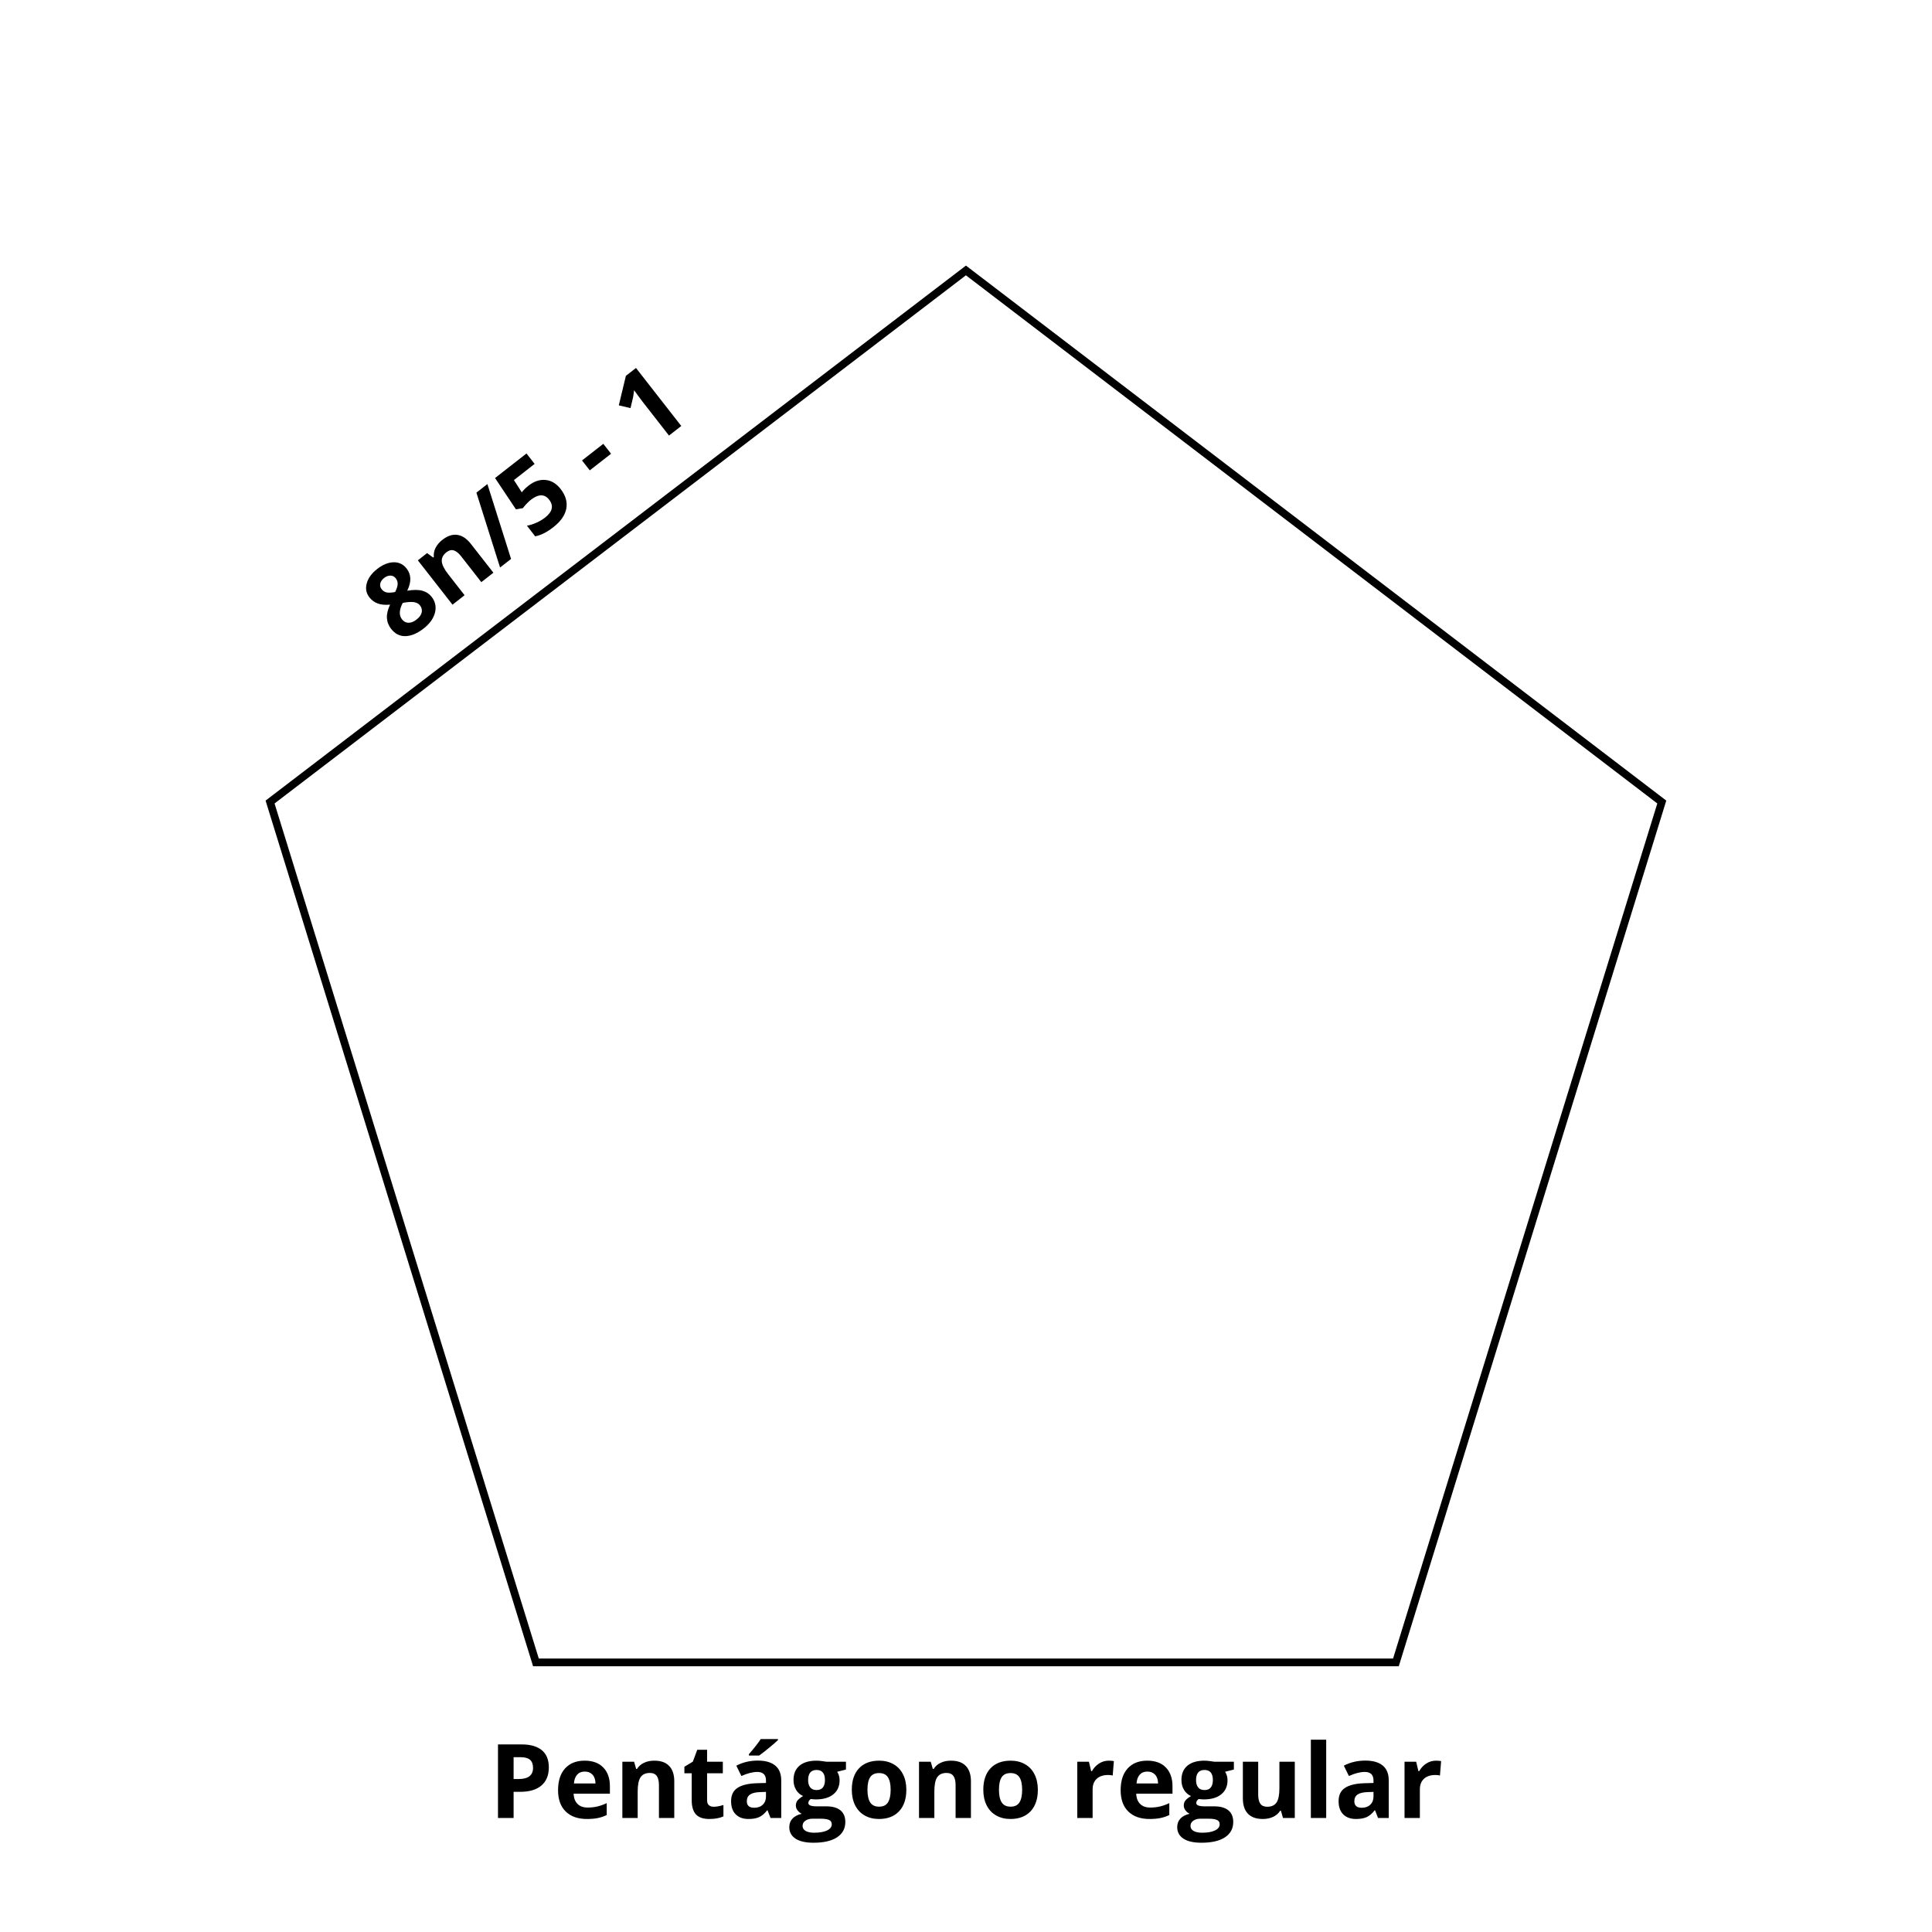
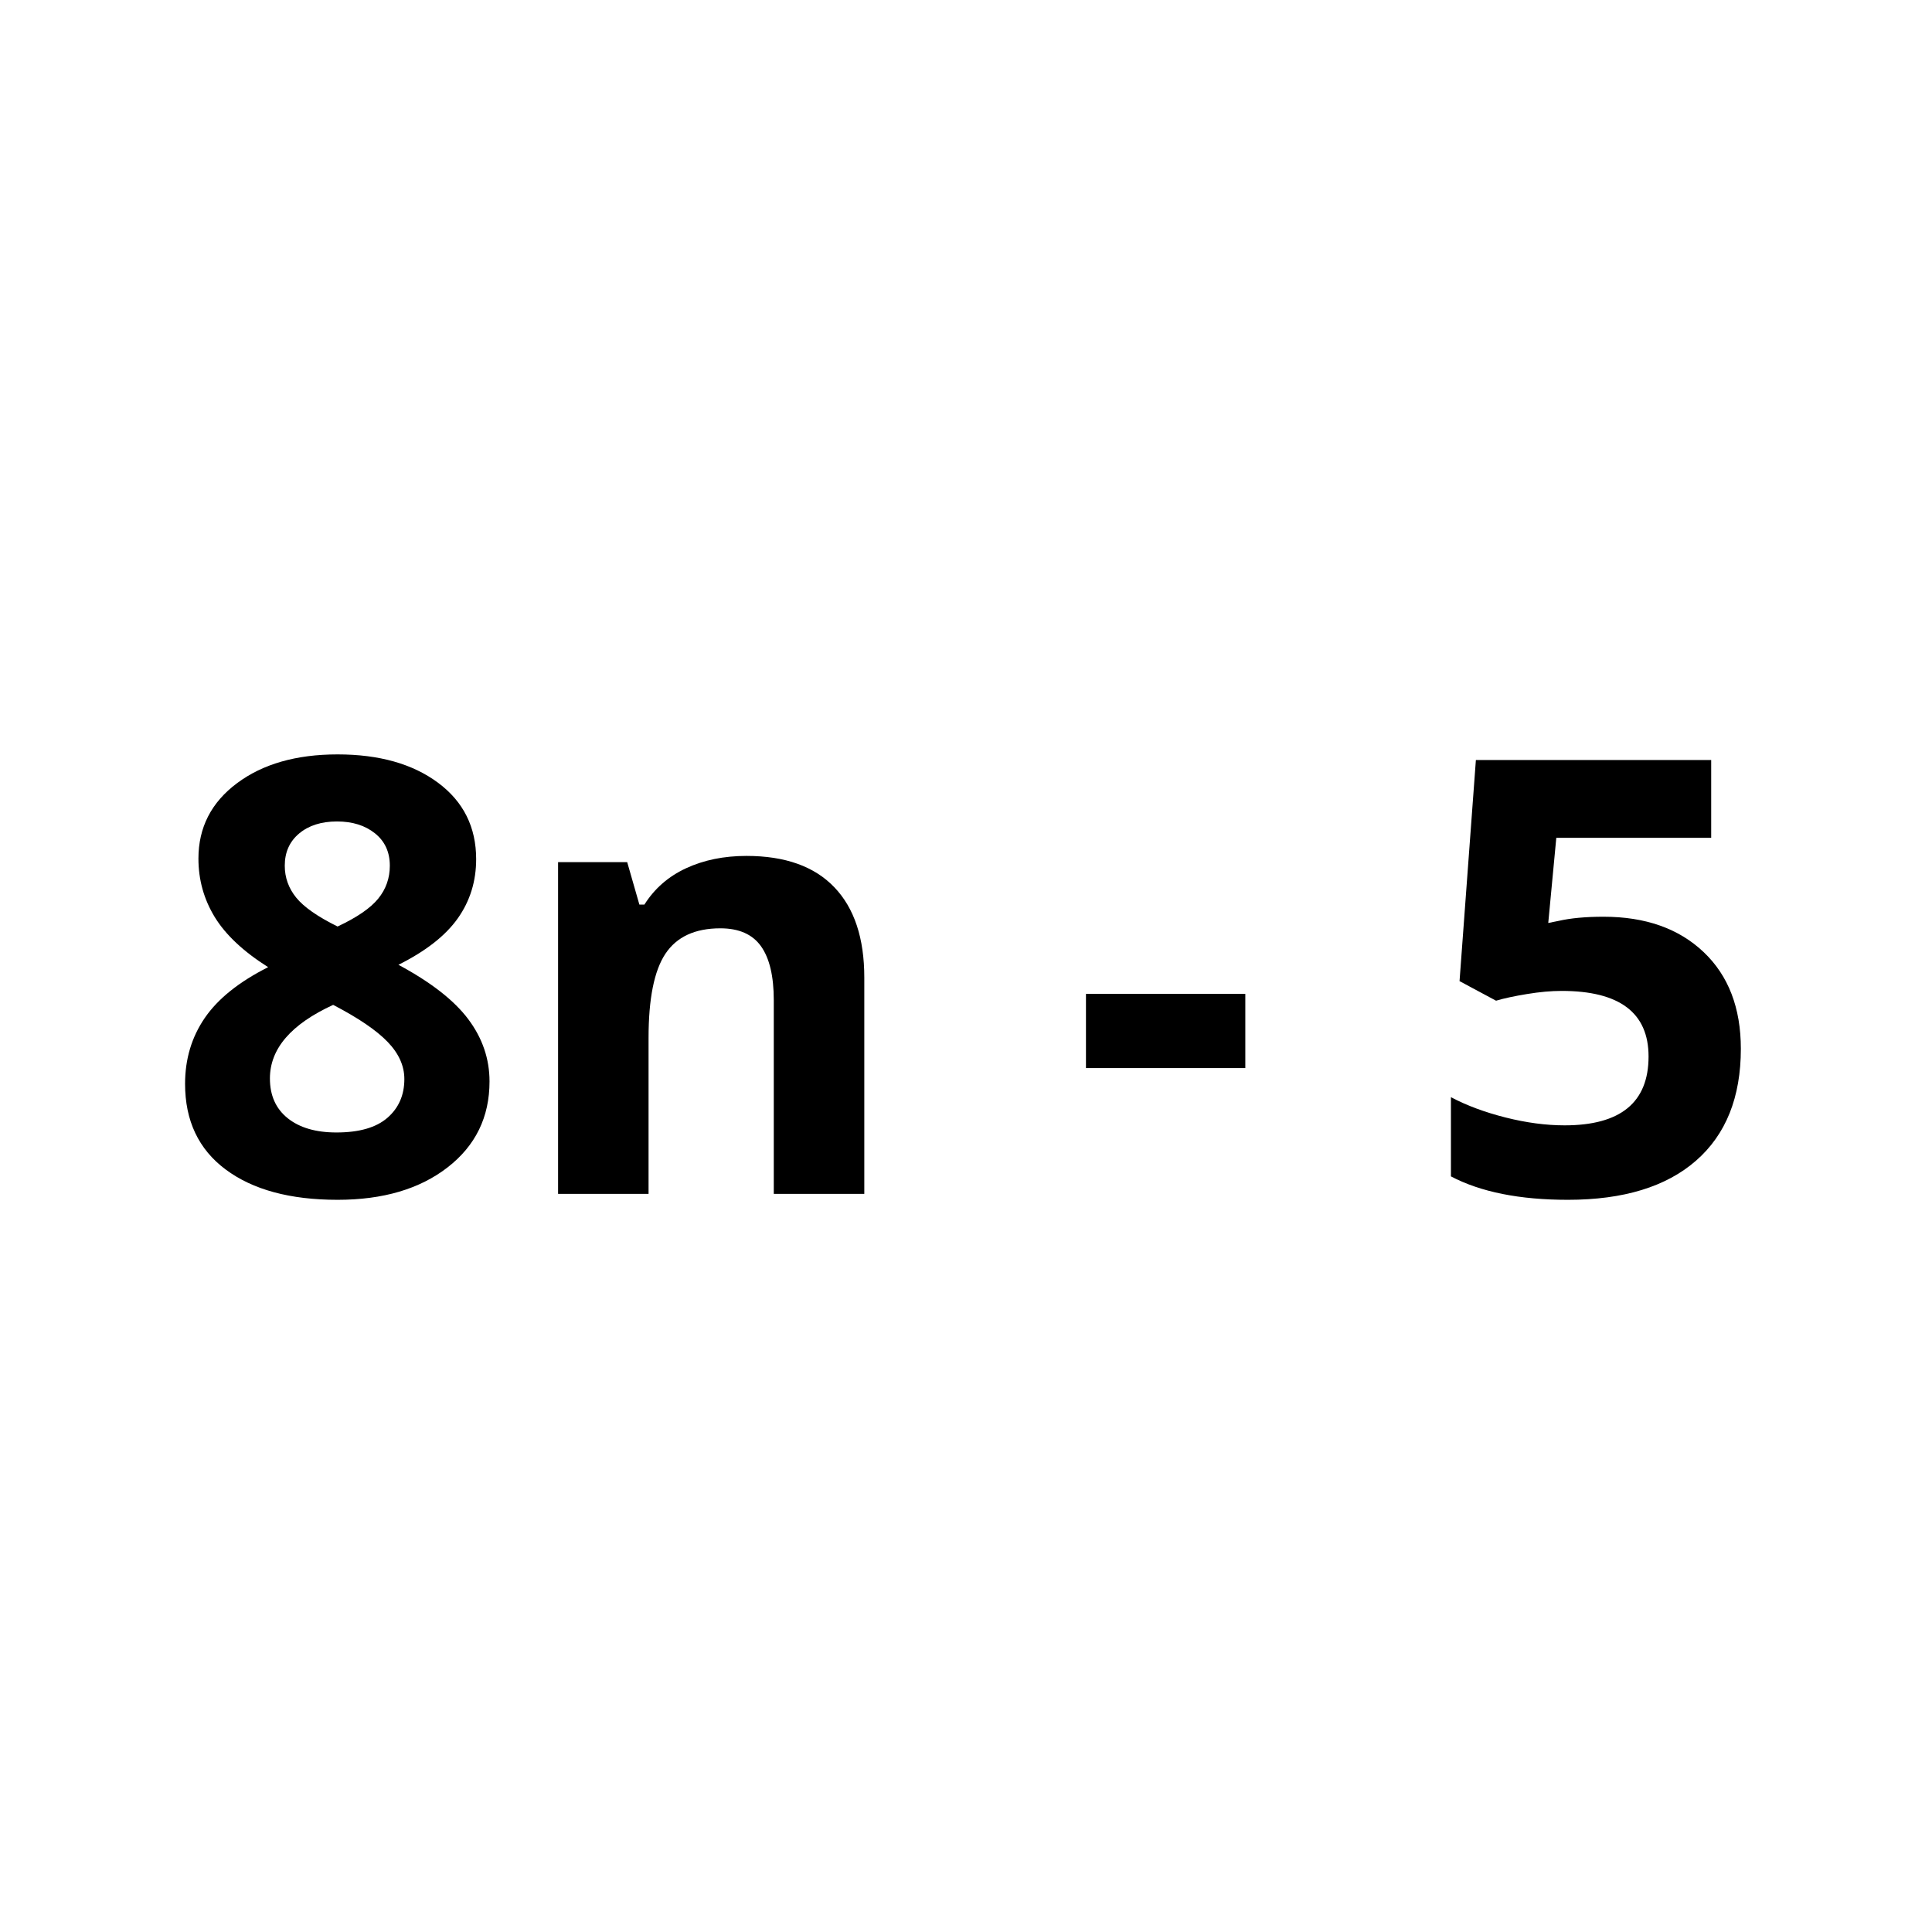
<svg xmlns="http://www.w3.org/2000/svg" width="1000" zoomAndPan="magnify" viewBox="0 0 750 750" height="1000" preserveAspectRatio="xMidYMid meet" version="1.0">
  <defs>
    <g />
-     <clipPath id="c490911015">
-       <path d="M 103.098 103.098 L 646.902 103.098 L 646.902 646.902 L 103.098 646.902 Z M 103.098 103.098 " clip-rule="nonzero" />
-     </clipPath>
-     <clipPath id="483ce84ca4">
-       <path d="M 375 103.098 L 646.902 310.812 L 543.047 646.902 L 206.953 646.902 L 103.098 310.812 L 375 103.098 " clip-rule="nonzero" />
-     </clipPath>
-     <clipPath id="311e9b3614">
-       <path d="M 103.098 103.098 L 646.848 103.098 L 646.848 646.848 L 103.098 646.848 Z M 103.098 103.098 " clip-rule="nonzero" />
-     </clipPath>
-     <clipPath id="9ac129f7b1">
-       <path d="M 374.973 103.098 L 646.848 310.789 L 543 646.848 L 206.945 646.848 L 103.098 310.789 L 374.973 103.098 " clip-rule="nonzero" />
-     </clipPath>
  </defs>
  <rect x="-75" width="900" fill="#ffffff" y="-75" height="900" fill-opacity="1" />
  <rect x="-75" width="900" fill="#ffffff" y="-75" height="900" fill-opacity="1" />
-   <g clip-path="url(#c490911015)">
-     <g clip-path="url(#483ce84ca4)">
-       <path fill="#ffffff" d="M 103.098 103.098 L 646.902 103.098 L 646.902 646.902 L 103.098 646.902 Z M 103.098 103.098 " fill-opacity="1" fill-rule="nonzero" />
-     </g>
-   </g>
-   <g clip-path="url(#311e9b3614)">
-     <g clip-path="url(#9ac129f7b1)">
-       <path stroke-linecap="butt" transform="matrix(0.749935, 0, 0, 0.749935, 103.0968, 103.0968)" fill="none" stroke-linejoin="miter" d="M 362.532 0.001 L 725.064 276.947 L 586.588 725.064 L 138.477 725.064 L 0.001 276.947 L 362.532 0.001 " stroke="#000000" stroke-width="8" stroke-opacity="1" stroke-miterlimit="4" />
-     </g>
-   </g>
  <g fill="#000000" fill-opacity="1">
-     <g transform="translate(155.2007, 250.7117)">
+     <g transform="translate(63.54689, 463.4679)">
      <g>
-         <path d="M -8.766 -29.844 C -6.617 -31.52 -4.504 -32.383 -2.422 -32.438 C -0.348 -32.488 1.336 -31.68 2.641 -30.016 C 3.535 -28.867 4.016 -27.598 4.078 -26.203 C 4.148 -24.805 3.754 -23.203 2.891 -21.391 C 5.285 -21.805 7.234 -21.805 8.734 -21.391 C 10.234 -20.984 11.438 -20.203 12.344 -19.047 C 13.789 -17.191 14.227 -15.133 13.656 -12.875 C 13.082 -10.625 11.617 -8.578 9.266 -6.734 C 6.797 -4.816 4.445 -3.828 2.219 -3.766 C 0 -3.711 -1.859 -4.648 -3.359 -6.578 C -4.359 -7.859 -4.906 -9.266 -5 -10.797 C -5.094 -12.328 -4.68 -14.062 -3.766 -16 C -5.68 -15.812 -7.281 -15.957 -8.562 -16.438 C -9.852 -16.914 -10.93 -17.707 -11.797 -18.812 C -13.047 -20.414 -13.391 -22.234 -12.828 -24.266 C -12.273 -26.305 -10.922 -28.164 -8.766 -29.844 Z M 0.844 -10.297 C 1.531 -9.422 2.375 -8.973 3.375 -8.953 C 4.375 -8.941 5.41 -9.352 6.484 -10.188 C 7.648 -11.102 8.328 -12.047 8.516 -13.016 C 8.703 -13.984 8.473 -14.879 7.828 -15.703 C 7.285 -16.398 6.488 -16.82 5.438 -16.969 C 4.395 -17.113 2.961 -17.016 1.141 -16.672 C -0.266 -13.961 -0.363 -11.836 0.844 -10.297 Z M -6.109 -26.328 C -6.922 -25.691 -7.41 -24.973 -7.578 -24.172 C -7.754 -23.379 -7.566 -22.633 -7.016 -21.938 C -6.535 -21.32 -5.906 -20.922 -5.125 -20.734 C -4.352 -20.555 -3.242 -20.613 -1.797 -20.906 C -1.172 -22.164 -0.848 -23.203 -0.828 -24.016 C -0.816 -24.828 -1.062 -25.555 -1.562 -26.203 C -2.113 -26.91 -2.805 -27.266 -3.641 -27.266 C -4.473 -27.273 -5.297 -26.961 -6.109 -26.328 Z M -6.109 -26.328 " />
+         <path d="M 67.5 -170.609 C 83.633 -170.609 96.633 -166.941 106.5 -159.609 C 116.363 -152.273 121.297 -142.383 121.297 -129.938 C 121.297 -121.344 118.914 -113.68 114.156 -106.953 C 109.395 -100.234 101.719 -94.227 91.125 -88.938 C 103.719 -82.176 112.758 -75.129 118.25 -67.797 C 123.738 -60.461 126.484 -52.414 126.484 -43.656 C 126.484 -29.832 121.066 -18.719 110.234 -10.312 C 99.41 -1.906 85.164 2.297 67.5 2.297 C 49.07 2.297 34.598 -1.617 24.078 -9.453 C 13.555 -17.285 8.297 -28.379 8.297 -42.734 C 8.297 -52.336 10.848 -60.863 15.953 -68.312 C 21.055 -75.758 29.254 -82.328 40.547 -88.016 C 30.953 -94.078 24.039 -100.562 19.812 -107.469 C 15.594 -114.383 13.484 -121.953 13.484 -130.172 C 13.484 -142.223 18.473 -151.973 28.453 -159.422 C 38.43 -166.879 51.445 -170.609 67.5 -170.609 Z M 41.234 -44.812 C 41.234 -38.207 43.535 -33.062 48.141 -29.375 C 52.754 -25.688 59.055 -23.844 67.047 -23.844 C 75.879 -23.844 82.484 -25.742 86.859 -29.547 C 91.234 -33.348 93.422 -38.359 93.422 -44.578 C 93.422 -49.723 91.25 -54.539 86.906 -59.031 C 82.57 -63.531 75.531 -68.312 65.781 -73.375 C 49.414 -65.852 41.234 -56.332 41.234 -44.812 Z M 67.281 -144.578 C 61.207 -144.578 56.305 -143.02 52.578 -139.906 C 48.859 -136.789 47 -132.625 47 -127.406 C 47 -122.801 48.477 -118.672 51.438 -115.016 C 54.395 -111.367 59.75 -107.629 67.5 -103.797 C 75.031 -107.328 80.289 -110.938 83.281 -114.625 C 86.281 -118.312 87.781 -122.57 87.781 -127.406 C 87.781 -132.707 85.859 -136.895 82.016 -139.969 C 78.18 -143.039 73.27 -144.578 67.281 -144.578 Z M 67.281 -144.578 " />
      </g>
    </g>
-   </g>
-   <g fill="#000000" fill-opacity="1">
-     <g transform="translate(173.1923, 236.6581)">
+     <g transform="translate(198.2072, 463.4679)">
      <g>
-         <path d="M 18.344 -14.328 L 13.656 -10.672 L 5.812 -20.719 C 4.832 -21.969 3.879 -22.727 2.953 -23 C 2.023 -23.27 1.082 -23.031 0.125 -22.281 C -1.188 -21.258 -1.789 -20.078 -1.688 -18.734 C -1.594 -17.398 -0.754 -15.723 0.828 -13.703 L 7.156 -5.594 L 2.469 -1.922 L -10.984 -19.141 L -7.406 -21.938 L -5.031 -20.234 L -4.781 -20.438 C -4.906 -21.676 -4.676 -22.863 -4.094 -24 C -3.508 -25.145 -2.633 -26.176 -1.469 -27.094 C 0.539 -28.656 2.484 -29.297 4.359 -29.016 C 6.242 -28.742 7.984 -27.586 9.578 -25.547 Z M 18.344 -14.328 " />
+         <path d="M 137.312 0 L 102.172 0 L 102.172 -75.219 C 102.172 -84.508 100.52 -91.477 97.219 -96.125 C 93.914 -100.77 88.656 -103.094 81.438 -103.094 C 71.613 -103.094 64.508 -99.812 60.125 -93.25 C 55.75 -86.688 53.562 -75.801 53.562 -60.594 L 53.562 0 L 18.438 0 L 18.438 -128.797 L 45.266 -128.797 L 50 -112.312 L 51.953 -112.312 C 55.867 -118.531 61.266 -123.234 68.141 -126.422 C 75.016 -129.609 82.828 -131.203 91.578 -131.203 C 106.555 -131.203 117.922 -127.148 125.672 -119.047 C 133.43 -110.953 137.312 -99.266 137.312 -83.984 Z M 137.312 0 " />
      </g>
    </g>
-   </g>
-   <g fill="#000000" fill-opacity="1">
-     <g transform="translate(193.908, 220.4767)">
+     <g transform="translate(353.2565, 463.4679)">
+       <g />
+     </g>
+     <g transform="translate(414.539, 463.4679)">
      <g>
-         <path d="M -4.703 -32.562 L 4.484 -3.5 L 0.219 -0.172 L -8.969 -29.234 Z M -4.703 -32.562 " />
+         <path d="M 7.031 -48.844 L 7.031 -77.641 L 68.891 -77.641 L 68.891 -48.844 Z M 7.031 -48.844 " />
      </g>
    </g>
-   </g>
-   <g fill="#000000" fill-opacity="1">
-     <g transform="translate(206.9284, 210.3061)">
-       <g>
-         <path d="M -1.781 -21.766 C 0.395 -23.461 2.602 -24.203 4.844 -23.984 C 7.082 -23.773 9.035 -22.609 10.703 -20.484 C 12.66 -17.961 13.395 -15.414 12.906 -12.844 C 12.414 -10.281 10.727 -7.875 7.844 -5.625 C 5.344 -3.676 3.004 -2.504 0.828 -2.109 L -2.375 -6.234 C -1.227 -6.43 -0.016 -6.812 1.266 -7.375 C 2.555 -7.945 3.688 -8.613 4.656 -9.375 C 7.562 -11.645 8.086 -13.969 6.234 -16.344 C 4.461 -18.613 2.07 -18.57 -0.938 -16.219 C -1.477 -15.789 -2.035 -15.266 -2.609 -14.641 C -3.18 -14.023 -3.629 -13.492 -3.953 -13.047 L -6.641 -12.578 L -14.75 -24.734 L -2.547 -34.266 L 0.609 -30.219 L -7.422 -23.938 L -4.375 -19.188 L -3.938 -19.719 C -3.426 -20.352 -2.707 -21.035 -1.781 -21.766 Z M -1.781 -21.766 " />
-       </g>
-     </g>
-   </g>
-   <g fill="#000000" fill-opacity="1">
-     <g transform="translate(224.9199, 196.2525)">
+     <g transform="translate(490.451, 463.4679)">
      <g />
    </g>
-   </g>
-   <g fill="#000000" fill-opacity="1">
-     <g transform="translate(233.1077, 189.8569)">
+     <g transform="translate(551.7335, 463.4679)">
      <g>
-         <path d="M -4.156 -7.266 L -7.172 -11.109 L 1.094 -17.562 L 4.109 -13.719 Z M -4.156 -7.266 " />
-       </g>
-     </g>
-   </g>
-   <g fill="#000000" fill-opacity="1">
-     <g transform="translate(243.2501, 181.9345)">
-       <g />
-     </g>
-   </g>
-   <g fill="#000000" fill-opacity="1">
-     <g transform="translate(251.4378, 175.5388)">
-       <g>
-         <path d="M 13.031 -10.172 L 8.266 -6.453 L -1.906 -19.484 L -3.531 -21.656 L -5.281 -24.047 C -5.457 -22.641 -5.598 -21.695 -5.703 -21.219 L -6.672 -17.109 L -11.219 -18.188 L -8.469 -29.641 L -4.547 -32.688 Z M 13.031 -10.172 " />
-       </g>
-     </g>
-   </g>
-   <g fill="#000000" fill-opacity="1">
-     <g transform="translate(189.7255, 705.7378)">
-       <g>
-         <path d="M 9.656 -15.125 L 11.641 -15.125 C 13.504 -15.125 14.895 -15.488 15.812 -16.219 C 16.738 -16.957 17.203 -18.031 17.203 -19.438 C 17.203 -20.852 16.816 -21.898 16.047 -22.578 C 15.273 -23.254 14.062 -23.594 12.406 -23.594 L 9.656 -23.594 Z M 23.328 -19.656 C 23.328 -16.582 22.363 -14.227 20.438 -12.594 C 18.52 -10.969 15.789 -10.156 12.25 -10.156 L 9.656 -10.156 L 9.656 0 L 3.594 0 L 3.594 -28.562 L 12.719 -28.562 C 16.176 -28.562 18.805 -27.812 20.609 -26.312 C 22.422 -24.82 23.328 -22.602 23.328 -19.656 Z M 23.328 -19.656 " />
-       </g>
-     </g>
-   </g>
-   <g fill="#000000" fill-opacity="1">
-     <g transform="translate(214.8402, 705.7378)">
-       <g>
-         <path d="M 12.172 -18.016 C 10.91 -18.016 9.922 -17.613 9.203 -16.812 C 8.484 -16.008 8.07 -14.875 7.969 -13.406 L 16.328 -13.406 C 16.305 -14.875 15.922 -16.008 15.172 -16.812 C 14.43 -17.613 13.43 -18.016 12.172 -18.016 Z M 13.016 0.391 C 9.492 0.391 6.742 -0.578 4.766 -2.516 C 2.785 -4.461 1.797 -7.211 1.797 -10.766 C 1.797 -14.422 2.707 -17.25 4.531 -19.25 C 6.363 -21.25 8.895 -22.25 12.125 -22.25 C 15.219 -22.25 17.625 -21.367 19.344 -19.609 C 21.062 -17.848 21.922 -15.422 21.922 -12.328 L 21.922 -9.438 L 7.828 -9.438 C 7.898 -7.738 8.406 -6.414 9.344 -5.469 C 10.281 -4.52 11.594 -4.047 13.281 -4.047 C 14.594 -4.047 15.832 -4.18 17 -4.453 C 18.176 -4.723 19.406 -5.16 20.688 -5.766 L 20.688 -1.156 C 19.645 -0.633 18.531 -0.25 17.344 0 C 16.156 0.258 14.711 0.391 13.016 0.391 Z M 13.016 0.391 " />
-       </g>
-     </g>
-   </g>
-   <g fill="#000000" fill-opacity="1">
-     <g transform="translate(238.4707, 705.7378)">
-       <g>
-         <path d="M 23.281 0 L 17.328 0 L 17.328 -12.75 C 17.328 -14.332 17.047 -15.516 16.484 -16.297 C 15.922 -17.086 15.031 -17.484 13.812 -17.484 C 12.145 -17.484 10.938 -16.926 10.188 -15.812 C 9.445 -14.695 9.078 -12.852 9.078 -10.281 L 9.078 0 L 3.125 0 L 3.125 -21.844 L 7.672 -21.844 L 8.484 -19.047 L 8.812 -19.047 C 9.477 -20.098 10.391 -20.895 11.547 -21.438 C 12.711 -21.977 14.039 -22.25 15.531 -22.25 C 18.07 -22.25 20 -21.562 21.312 -20.188 C 22.625 -18.812 23.281 -16.828 23.281 -14.234 Z M 23.281 0 " />
-       </g>
-     </g>
-   </g>
-   <g fill="#000000" fill-opacity="1">
-     <g transform="translate(264.7572, 705.7378)">
-       <g>
-         <path d="M 12.328 -4.359 C 13.367 -4.359 14.617 -4.586 16.078 -5.047 L 16.078 -0.609 C 14.586 0.055 12.766 0.391 10.609 0.391 C 8.223 0.391 6.484 -0.207 5.391 -1.406 C 4.305 -2.613 3.766 -4.426 3.766 -6.844 L 3.766 -17.359 L 0.922 -17.359 L 0.922 -19.891 L 4.203 -21.875 L 5.922 -26.484 L 9.734 -26.484 L 9.734 -21.844 L 15.844 -21.844 L 15.844 -17.359 L 9.734 -17.359 L 9.734 -6.844 C 9.734 -5.988 9.969 -5.359 10.438 -4.953 C 10.914 -4.555 11.547 -4.359 12.328 -4.359 Z M 12.328 -4.359 " />
-       </g>
-     </g>
-   </g>
-   <g fill="#000000" fill-opacity="1">
-     <g transform="translate(282.1188, 705.7378)">
-       <g>
-         <path d="M 17 0 L 15.844 -2.969 L 15.688 -2.969 C 14.688 -1.707 13.656 -0.832 12.594 -0.344 C 11.531 0.145 10.145 0.391 8.438 0.391 C 6.344 0.391 4.691 -0.207 3.484 -1.406 C 2.285 -2.602 1.688 -4.312 1.688 -6.531 C 1.688 -8.844 2.492 -10.547 4.109 -11.641 C 5.734 -12.742 8.18 -13.359 11.453 -13.484 L 15.234 -13.594 L 15.234 -14.547 C 15.234 -16.766 14.102 -17.875 11.844 -17.875 C 10.094 -17.875 8.039 -17.348 5.688 -16.297 L 3.719 -20.312 C 6.227 -21.625 9.016 -22.281 12.078 -22.281 C 15.004 -22.281 17.25 -21.641 18.812 -20.359 C 20.375 -19.086 21.156 -17.148 21.156 -14.547 L 21.156 0 Z M 15.234 -10.125 L 12.938 -10.047 C 11.195 -9.992 9.906 -9.68 9.062 -9.109 C 8.219 -8.535 7.797 -7.66 7.797 -6.484 C 7.797 -4.805 8.758 -3.969 10.688 -3.969 C 12.062 -3.969 13.16 -4.363 13.984 -5.156 C 14.816 -5.945 15.234 -7.004 15.234 -8.328 Z M 8.609 -24.234 L 8.609 -24.766 C 10.848 -27.367 12.379 -29.328 13.203 -30.641 L 19.875 -30.641 L 19.875 -30.234 C 19.195 -29.555 18.039 -28.551 16.406 -27.219 C 14.781 -25.883 13.504 -24.891 12.578 -24.234 Z M 8.609 -24.234 " />
-       </g>
-     </g>
-   </g>
-   <g fill="#000000" fill-opacity="1">
-     <g transform="translate(306.2766, 705.7378)">
-       <g>
-         <path d="M 22.125 -21.844 L 22.125 -18.812 L 18.719 -17.938 C 19.344 -16.957 19.656 -15.863 19.656 -14.656 C 19.656 -12.312 18.836 -10.484 17.203 -9.172 C 15.566 -7.859 13.297 -7.203 10.391 -7.203 L 9.312 -7.266 L 8.438 -7.359 C 7.82 -6.891 7.516 -6.367 7.516 -5.797 C 7.516 -4.941 8.609 -4.516 10.797 -4.516 L 14.516 -4.516 C 16.91 -4.516 18.734 -4 19.984 -2.969 C 21.242 -1.938 21.875 -0.426 21.875 1.562 C 21.875 4.113 20.805 6.094 18.672 7.5 C 16.547 8.906 13.492 9.609 9.516 9.609 C 6.461 9.609 4.133 9.078 2.531 8.016 C 0.926 6.953 0.125 5.469 0.125 3.562 C 0.125 2.238 0.531 1.133 1.344 0.25 C 2.164 -0.633 3.375 -1.266 4.969 -1.641 C 4.352 -1.898 3.816 -2.328 3.359 -2.922 C 2.898 -3.516 2.672 -4.145 2.672 -4.812 C 2.672 -5.645 2.91 -6.336 3.391 -6.891 C 3.879 -7.441 4.578 -7.984 5.484 -8.516 C 4.336 -9.016 3.43 -9.812 2.766 -10.906 C 2.098 -12 1.766 -13.285 1.766 -14.766 C 1.766 -17.148 2.535 -18.992 4.078 -20.297 C 5.629 -21.598 7.844 -22.25 10.719 -22.25 C 11.332 -22.25 12.055 -22.191 12.891 -22.078 C 13.734 -21.973 14.273 -21.895 14.516 -21.844 Z M 5.281 3.094 C 5.281 3.906 5.672 4.547 6.453 5.016 C 7.242 5.484 8.348 5.719 9.766 5.719 C 11.898 5.719 13.57 5.426 14.781 4.844 C 16 4.258 16.609 3.457 16.609 2.438 C 16.609 1.625 16.25 1.062 15.531 0.75 C 14.812 0.438 13.703 0.281 12.203 0.281 L 9.125 0.281 C 8.031 0.281 7.113 0.535 6.375 1.047 C 5.645 1.555 5.281 2.238 5.281 3.094 Z M 7.438 -14.688 C 7.438 -13.5 7.707 -12.562 8.25 -11.875 C 8.789 -11.188 9.613 -10.844 10.719 -10.844 C 11.844 -10.844 12.664 -11.188 13.188 -11.875 C 13.707 -12.562 13.969 -13.5 13.969 -14.688 C 13.969 -17.32 12.883 -18.641 10.719 -18.641 C 8.531 -18.641 7.438 -17.32 7.438 -14.688 Z M 7.438 -14.688 " />
-       </g>
-     </g>
-   </g>
-   <g fill="#000000" fill-opacity="1">
-     <g transform="translate(328.8721, 705.7378)">
-       <g>
-         <path d="M 7.875 -10.953 C 7.875 -8.797 8.227 -7.16 8.938 -6.047 C 9.645 -4.941 10.801 -4.391 12.406 -4.391 C 13.988 -4.391 15.129 -4.941 15.828 -6.047 C 16.523 -7.148 16.875 -8.785 16.875 -10.953 C 16.875 -13.117 16.52 -14.738 15.812 -15.812 C 15.113 -16.895 13.961 -17.438 12.359 -17.438 C 10.773 -17.438 9.629 -16.898 8.922 -15.828 C 8.223 -14.754 7.875 -13.129 7.875 -10.953 Z M 22.969 -10.953 C 22.969 -7.398 22.031 -4.617 20.156 -2.609 C 18.281 -0.609 15.672 0.391 12.328 0.391 C 10.234 0.391 8.383 -0.066 6.781 -0.984 C 5.176 -1.898 3.941 -3.219 3.078 -4.938 C 2.223 -6.656 1.797 -8.66 1.797 -10.953 C 1.797 -14.523 2.727 -17.301 4.594 -19.281 C 6.457 -21.258 9.07 -22.25 12.438 -22.25 C 14.539 -22.25 16.391 -21.789 17.984 -20.875 C 19.586 -19.969 20.816 -18.66 21.672 -16.953 C 22.535 -15.242 22.969 -13.242 22.969 -10.953 Z M 22.969 -10.953 " />
-       </g>
-     </g>
-   </g>
-   <g fill="#000000" fill-opacity="1">
-     <g transform="translate(353.6353, 705.7378)">
-       <g>
-         <path d="M 23.281 0 L 17.328 0 L 17.328 -12.75 C 17.328 -14.332 17.047 -15.516 16.484 -16.297 C 15.922 -17.086 15.031 -17.484 13.812 -17.484 C 12.145 -17.484 10.938 -16.926 10.188 -15.812 C 9.445 -14.695 9.078 -12.852 9.078 -10.281 L 9.078 0 L 3.125 0 L 3.125 -21.844 L 7.672 -21.844 L 8.484 -19.047 L 8.812 -19.047 C 9.477 -20.098 10.391 -20.895 11.547 -21.438 C 12.711 -21.977 14.039 -22.25 15.531 -22.25 C 18.07 -22.25 20 -21.562 21.312 -20.188 C 22.625 -18.812 23.281 -16.828 23.281 -14.234 Z M 23.281 0 " />
-       </g>
-     </g>
-   </g>
-   <g fill="#000000" fill-opacity="1">
-     <g transform="translate(379.9218, 705.7378)">
-       <g>
-         <path d="M 7.875 -10.953 C 7.875 -8.797 8.227 -7.16 8.938 -6.047 C 9.645 -4.941 10.801 -4.391 12.406 -4.391 C 13.988 -4.391 15.129 -4.941 15.828 -6.047 C 16.523 -7.148 16.875 -8.785 16.875 -10.953 C 16.875 -13.117 16.52 -14.738 15.812 -15.812 C 15.113 -16.895 13.961 -17.438 12.359 -17.438 C 10.773 -17.438 9.629 -16.898 8.922 -15.828 C 8.223 -14.754 7.875 -13.129 7.875 -10.953 Z M 22.969 -10.953 C 22.969 -7.398 22.031 -4.617 20.156 -2.609 C 18.281 -0.609 15.672 0.391 12.328 0.391 C 10.234 0.391 8.383 -0.066 6.781 -0.984 C 5.176 -1.898 3.941 -3.219 3.078 -4.938 C 2.223 -6.656 1.797 -8.66 1.797 -10.953 C 1.797 -14.523 2.727 -17.301 4.594 -19.281 C 6.457 -21.258 9.07 -22.25 12.438 -22.25 C 14.539 -22.25 16.391 -21.789 17.984 -20.875 C 19.586 -19.969 20.816 -18.66 21.672 -16.953 C 22.535 -15.242 22.969 -13.242 22.969 -10.953 Z M 22.969 -10.953 " />
-       </g>
-     </g>
-   </g>
-   <g fill="#000000" fill-opacity="1">
-     <g transform="translate(404.685, 705.7378)">
-       <g />
-     </g>
-   </g>
-   <g fill="#000000" fill-opacity="1">
-     <g transform="translate(415.0746, 705.7378)">
-       <g>
-         <path d="M 15.312 -22.25 C 16.125 -22.25 16.797 -22.191 17.328 -22.078 L 16.875 -16.484 C 16.395 -16.617 15.812 -16.688 15.125 -16.688 C 13.219 -16.688 11.734 -16.195 10.672 -15.219 C 9.609 -14.238 9.078 -12.867 9.078 -11.109 L 9.078 0 L 3.125 0 L 3.125 -21.844 L 7.641 -21.844 L 8.516 -18.172 L 8.812 -18.172 C 9.488 -19.391 10.398 -20.375 11.547 -21.125 C 12.703 -21.875 13.957 -22.25 15.312 -22.25 Z M 15.312 -22.25 " />
-       </g>
-     </g>
-   </g>
-   <g fill="#000000" fill-opacity="1">
-     <g transform="translate(433.2369, 705.7378)">
-       <g>
-         <path d="M 12.172 -18.016 C 10.91 -18.016 9.922 -17.613 9.203 -16.812 C 8.484 -16.008 8.07 -14.875 7.969 -13.406 L 16.328 -13.406 C 16.305 -14.875 15.922 -16.008 15.172 -16.812 C 14.43 -17.613 13.43 -18.016 12.172 -18.016 Z M 13.016 0.391 C 9.492 0.391 6.742 -0.578 4.766 -2.516 C 2.785 -4.461 1.797 -7.211 1.797 -10.766 C 1.797 -14.422 2.707 -17.25 4.531 -19.25 C 6.363 -21.25 8.895 -22.25 12.125 -22.25 C 15.219 -22.25 17.625 -21.367 19.344 -19.609 C 21.062 -17.848 21.922 -15.422 21.922 -12.328 L 21.922 -9.438 L 7.828 -9.438 C 7.898 -7.738 8.406 -6.414 9.344 -5.469 C 10.281 -4.52 11.594 -4.047 13.281 -4.047 C 14.594 -4.047 15.832 -4.18 17 -4.453 C 18.176 -4.723 19.406 -5.16 20.688 -5.766 L 20.688 -1.156 C 19.645 -0.633 18.531 -0.25 17.344 0 C 16.156 0.258 14.711 0.391 13.016 0.391 Z M 13.016 0.391 " />
-       </g>
-     </g>
-   </g>
-   <g fill="#000000" fill-opacity="1">
-     <g transform="translate(456.8674, 705.7378)">
-       <g>
-         <path d="M 22.125 -21.844 L 22.125 -18.812 L 18.719 -17.938 C 19.344 -16.957 19.656 -15.863 19.656 -14.656 C 19.656 -12.312 18.836 -10.484 17.203 -9.172 C 15.566 -7.859 13.297 -7.203 10.391 -7.203 L 9.312 -7.266 L 8.438 -7.359 C 7.82 -6.891 7.516 -6.367 7.516 -5.797 C 7.516 -4.941 8.609 -4.516 10.797 -4.516 L 14.516 -4.516 C 16.91 -4.516 18.734 -4 19.984 -2.969 C 21.242 -1.938 21.875 -0.426 21.875 1.562 C 21.875 4.113 20.805 6.094 18.672 7.5 C 16.547 8.906 13.492 9.609 9.516 9.609 C 6.461 9.609 4.133 9.078 2.531 8.016 C 0.926 6.953 0.125 5.469 0.125 3.562 C 0.125 2.238 0.531 1.133 1.344 0.25 C 2.164 -0.633 3.375 -1.266 4.969 -1.641 C 4.352 -1.898 3.816 -2.328 3.359 -2.922 C 2.898 -3.516 2.672 -4.145 2.672 -4.812 C 2.672 -5.645 2.91 -6.336 3.391 -6.891 C 3.879 -7.441 4.578 -7.984 5.484 -8.516 C 4.336 -9.016 3.43 -9.812 2.766 -10.906 C 2.098 -12 1.766 -13.285 1.766 -14.766 C 1.766 -17.148 2.535 -18.992 4.078 -20.297 C 5.629 -21.598 7.844 -22.25 10.719 -22.25 C 11.332 -22.25 12.055 -22.191 12.891 -22.078 C 13.734 -21.973 14.273 -21.895 14.516 -21.844 Z M 5.281 3.094 C 5.281 3.906 5.672 4.547 6.453 5.016 C 7.242 5.484 8.348 5.719 9.766 5.719 C 11.898 5.719 13.57 5.426 14.781 4.844 C 16 4.258 16.609 3.457 16.609 2.438 C 16.609 1.625 16.25 1.062 15.531 0.75 C 14.812 0.438 13.703 0.281 12.203 0.281 L 9.125 0.281 C 8.031 0.281 7.113 0.535 6.375 1.047 C 5.645 1.555 5.281 2.238 5.281 3.094 Z M 7.438 -14.688 C 7.438 -13.5 7.707 -12.562 8.25 -11.875 C 8.789 -11.188 9.613 -10.844 10.719 -10.844 C 11.844 -10.844 12.664 -11.188 13.188 -11.875 C 13.707 -12.562 13.969 -13.5 13.969 -14.688 C 13.969 -17.32 12.883 -18.641 10.719 -18.641 C 8.531 -18.641 7.438 -17.32 7.438 -14.688 Z M 7.438 -14.688 " />
-       </g>
-     </g>
-   </g>
-   <g fill="#000000" fill-opacity="1">
-     <g transform="translate(479.4628, 705.7378)">
-       <g>
-         <path d="M 18.594 0 L 17.797 -2.797 L 17.484 -2.797 C 16.848 -1.773 15.941 -0.988 14.766 -0.438 C 13.598 0.113 12.266 0.391 10.766 0.391 C 8.203 0.391 6.27 -0.297 4.969 -1.672 C 3.664 -3.047 3.016 -5.02 3.016 -7.594 L 3.016 -21.844 L 8.969 -21.844 L 8.969 -9.078 C 8.969 -7.504 9.242 -6.32 9.797 -5.531 C 10.359 -4.75 11.254 -4.359 12.484 -4.359 C 14.148 -4.359 15.352 -4.914 16.094 -6.031 C 16.832 -7.145 17.203 -8.988 17.203 -11.562 L 17.203 -21.844 L 23.172 -21.844 L 23.172 0 Z M 18.594 0 " />
-       </g>
-     </g>
-   </g>
-   <g fill="#000000" fill-opacity="1">
-     <g transform="translate(505.7493, 705.7378)">
-       <g>
-         <path d="M 9.078 0 L 3.125 0 L 3.125 -30.391 L 9.078 -30.391 Z M 9.078 0 " />
-       </g>
-     </g>
-   </g>
-   <g fill="#000000" fill-opacity="1">
-     <g transform="translate(517.9552, 705.7378)">
-       <g>
-         <path d="M 17 0 L 15.844 -2.969 L 15.688 -2.969 C 14.688 -1.707 13.656 -0.832 12.594 -0.344 C 11.531 0.145 10.145 0.391 8.438 0.391 C 6.344 0.391 4.691 -0.207 3.484 -1.406 C 2.285 -2.602 1.688 -4.312 1.688 -6.531 C 1.688 -8.844 2.492 -10.547 4.109 -11.641 C 5.734 -12.742 8.18 -13.359 11.453 -13.484 L 15.234 -13.594 L 15.234 -14.547 C 15.234 -16.766 14.102 -17.875 11.844 -17.875 C 10.094 -17.875 8.039 -17.348 5.688 -16.297 L 3.719 -20.312 C 6.227 -21.625 9.016 -22.281 12.078 -22.281 C 15.004 -22.281 17.25 -21.641 18.812 -20.359 C 20.375 -19.086 21.156 -17.148 21.156 -14.547 L 21.156 0 Z M 15.234 -10.125 L 12.938 -10.047 C 11.195 -9.992 9.906 -9.68 9.062 -9.109 C 8.219 -8.535 7.797 -7.66 7.797 -6.484 C 7.797 -4.805 8.758 -3.969 10.688 -3.969 C 12.062 -3.969 13.16 -4.363 13.984 -5.156 C 14.816 -5.945 15.234 -7.004 15.234 -8.328 Z M 15.234 -10.125 " />
-       </g>
-     </g>
-   </g>
-   <g fill="#000000" fill-opacity="1">
-     <g transform="translate(542.1129, 705.7378)">
-       <g>
-         <path d="M 15.312 -22.25 C 16.125 -22.25 16.797 -22.191 17.328 -22.078 L 16.875 -16.484 C 16.395 -16.617 15.812 -16.688 15.125 -16.688 C 13.219 -16.688 11.734 -16.195 10.672 -15.219 C 9.609 -14.238 9.078 -12.867 9.078 -11.109 L 9.078 0 L 3.125 0 L 3.125 -21.844 L 7.641 -21.844 L 8.516 -18.172 L 8.812 -18.172 C 9.488 -19.391 10.398 -20.375 11.547 -21.125 C 12.703 -21.875 13.957 -22.25 15.312 -22.25 Z M 15.312 -22.25 " />
+         <path d="M 70.734 -107.594 C 87.016 -107.594 99.973 -103.02 109.609 -93.875 C 119.242 -84.738 124.062 -72.223 124.062 -56.328 C 124.062 -37.516 118.266 -23.039 106.672 -12.906 C 95.078 -2.77 78.488 2.297 56.906 2.297 C 38.164 2.297 23.035 -0.734 11.516 -6.797 L 11.516 -37.547 C 17.586 -34.328 24.656 -31.695 32.719 -29.656 C 40.781 -27.625 48.422 -26.609 55.641 -26.609 C 77.367 -26.609 88.234 -35.516 88.234 -53.328 C 88.234 -70.305 76.984 -78.797 54.484 -78.797 C 50.41 -78.797 45.914 -78.391 41 -77.578 C 36.094 -76.773 32.102 -75.914 29.031 -75 L 14.859 -82.594 L 21.203 -168.422 L 112.547 -168.422 L 112.547 -138.234 L 52.422 -138.234 L 49.297 -105.172 L 53.328 -105.984 C 58.016 -107.055 63.816 -107.594 70.734 -107.594 Z M 70.734 -107.594 " />
      </g>
    </g>
  </g>
</svg>
